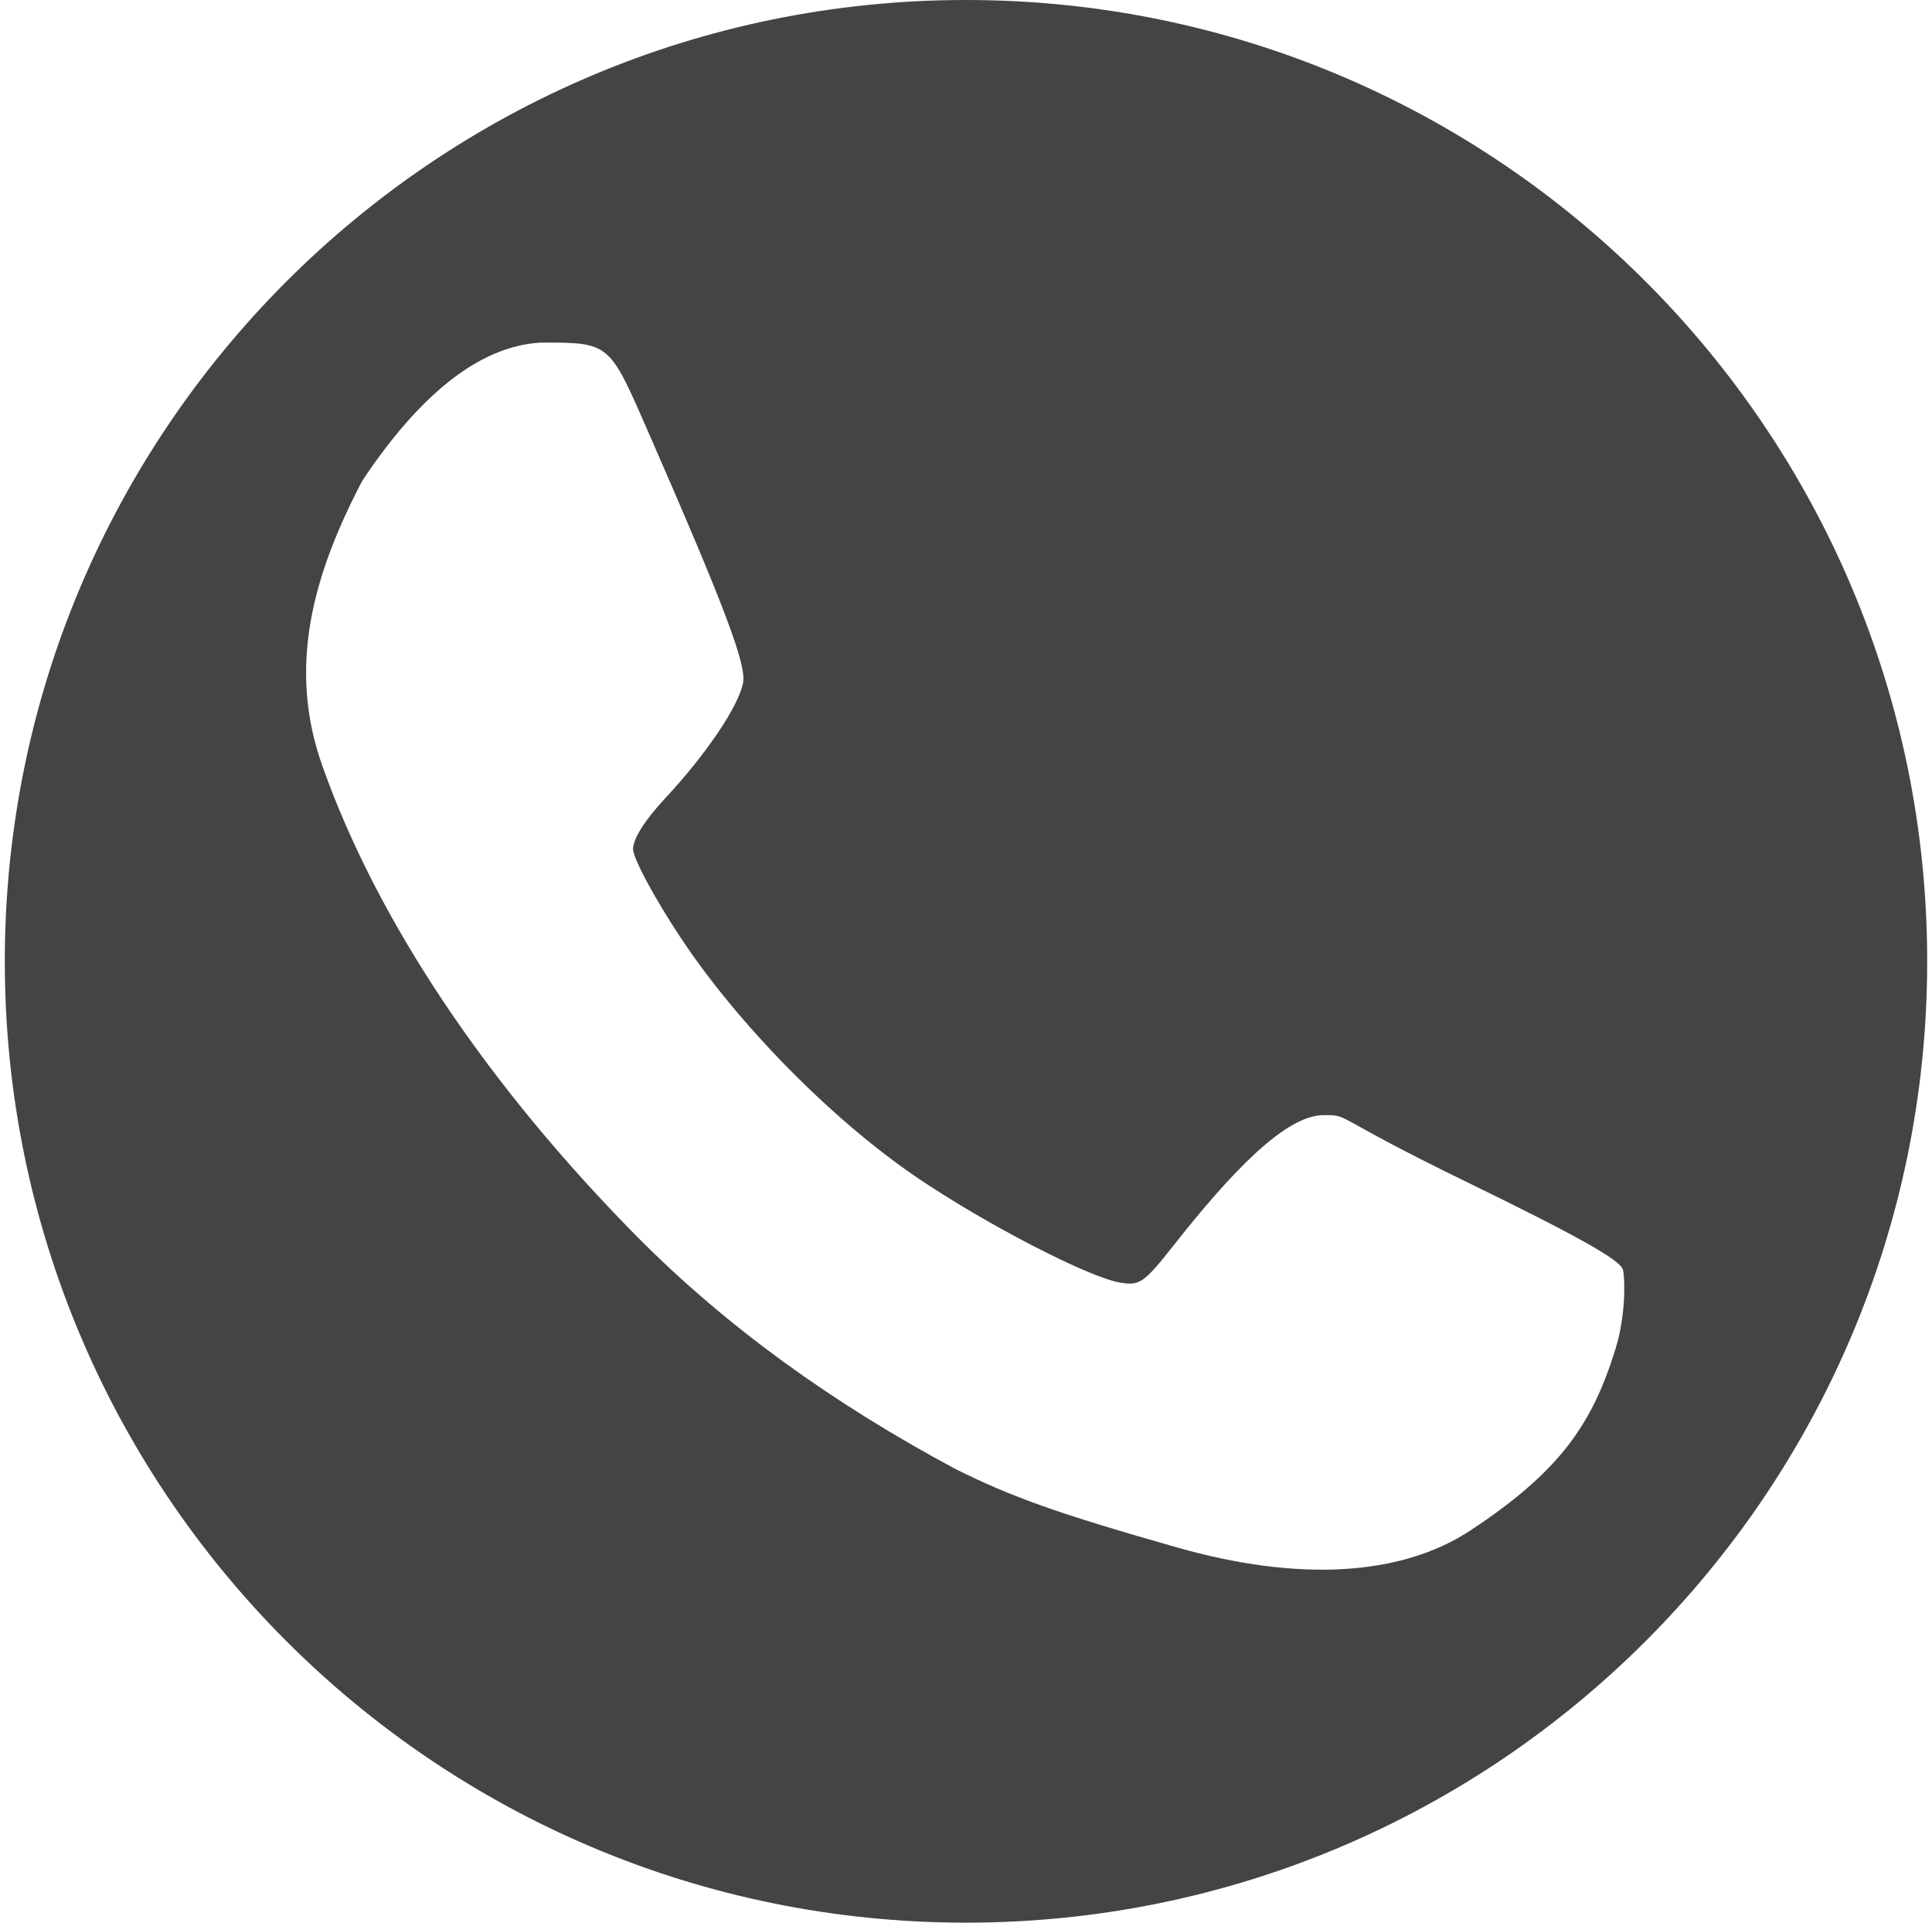
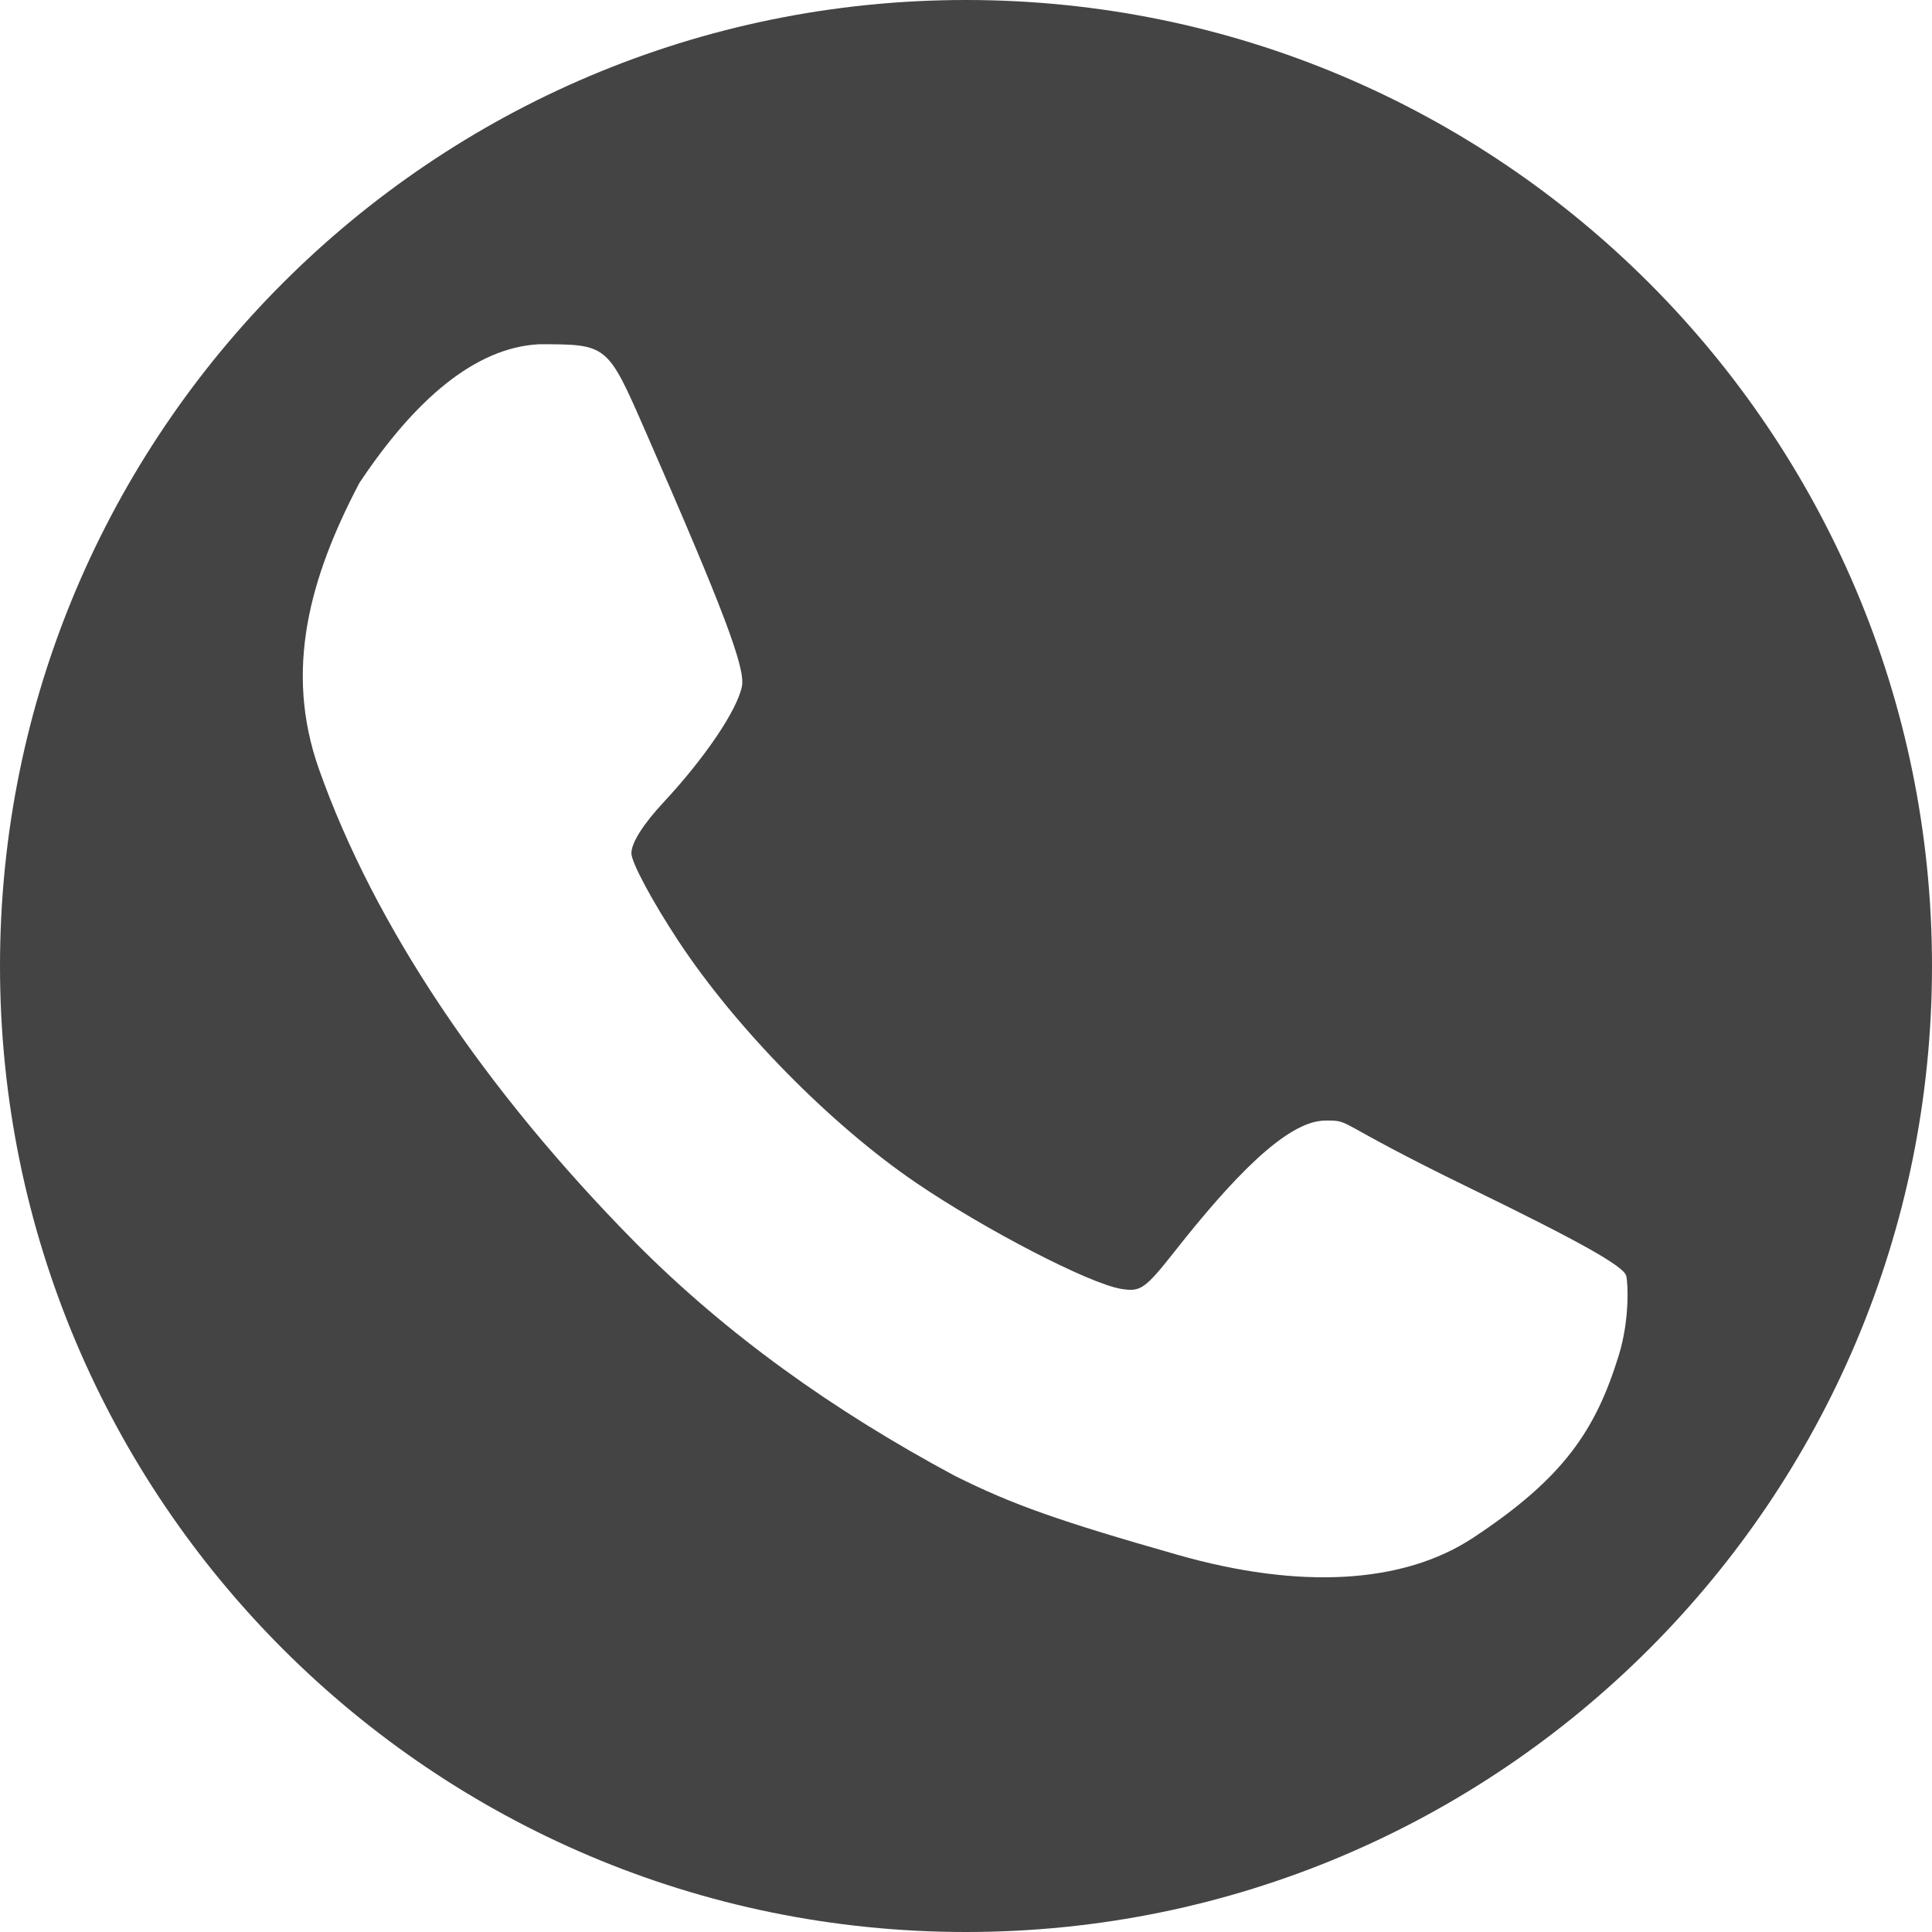
- <svg xmlns="http://www.w3.org/2000/svg" width="201px" height="200px" viewBox="0 0 201 200" version="1.1">
+ <svg xmlns="http://www.w3.org/2000/svg" width="200px" height="200px" viewBox="0 0 200 200" version="1.1">
  <description>Created with Sketch (http://www.bohemiancoding.com/sketch)</description>
  <defs />
  <g id="Page 1" stroke="none" stroke-width="1" fill="none" fill-rule="evenodd">
-     <path d="M100.5,0 C45.271,0 0.5,44.771 0.5,100 C0.5,155.229 45.271,200 100.5,200 C155.729,200 200.5,155.229 200.5,100 C200.5,44.771 155.729,0 100.5,0 L100.5,0 L100.5,0 Z M56.262,35.638 C63.405,35.633 63.359,35.596 67.325,44.663 C75.38,63.078 77.678,69.142 77.306,71.038 C76.824,73.496 73.476,78.455 69.2,83.044 C67.082,85.317 65.862,87.246 65.862,88.325 C65.862,89.274 68.013,93.292 70.725,97.406 C76.679,106.441 86.464,116.399 95.3,122.419 C102.444,127.286 113.272,132.891 116.562,133.425 C118.587,133.754 119.027,133.443 122.162,129.469 C127.989,122.085 133.7,116 137.7,116 C140.529,116 138.211,115.957 152.544,122.931 C164.059,128.535 168.584,131.074 168.844,132.069 C169.042,132.826 169.204,136.652 168.075,140.306 C165.698,148 162.423,152.979 152.981,159.2 C145.698,163.999 134.993,164.538 122.456,160.969 C110.128,157.46 105.3,155.753 99.362,152.788 C86.698,145.997 75.717,138.134 66.337,128.7 C50.594,112.769 39.204,95.726 33.506,79.581 C29.912,69.397 32.533,59.833 37.7,50 C43.467,41.338 49.697,35.998 56.262,35.638 L56.262,35.638 L56.262,35.638 Z M56.262,35.638" id="Phone" fill="#444444" />
+     <path d="M100,0 C44.771,0 0,44.771 0,100 C0,155.229 44.771,200 100,200 C155.229,200 200,155.229 200,100 C200,44.771 155.229,0 100,0 L100,0 L100,0 Z M55.762,35.638 C62.905,35.633 62.859,35.596 66.825,44.663 C74.88,63.078 77.178,69.142 76.806,71.038 C76.324,73.496 72.976,78.455 68.7,83.044 C66.582,85.317 65.362,87.246 65.362,88.325 C65.362,89.274 67.513,93.292 70.225,97.406 C76.179,106.441 85.964,116.399 94.8,122.419 C101.944,127.286 112.772,132.891 116.062,133.425 C118.087,133.754 118.527,133.443 121.662,129.469 C127.489,122.085 133.2,116 137.2,116 C140.029,116 137.711,115.957 152.044,122.931 C163.559,128.535 168.084,131.074 168.344,132.069 C168.542,132.826 168.704,136.652 167.575,140.306 C165.198,148 161.923,152.979 152.481,159.2 C145.198,163.999 134.493,164.538 121.956,160.969 C109.628,157.46 104.8,155.753 98.862,152.788 C86.198,145.997 75.217,138.134 65.837,128.7 C50.094,112.769 38.704,95.726 33.006,79.581 C29.412,69.397 32.033,59.833 37.2,50 C42.967,41.338 49.197,35.998 55.762,35.638 L55.762,35.638 L55.762,35.638 Z M55.762,35.638" id="Phone" fill="#444444" />
  </g>
</svg>
